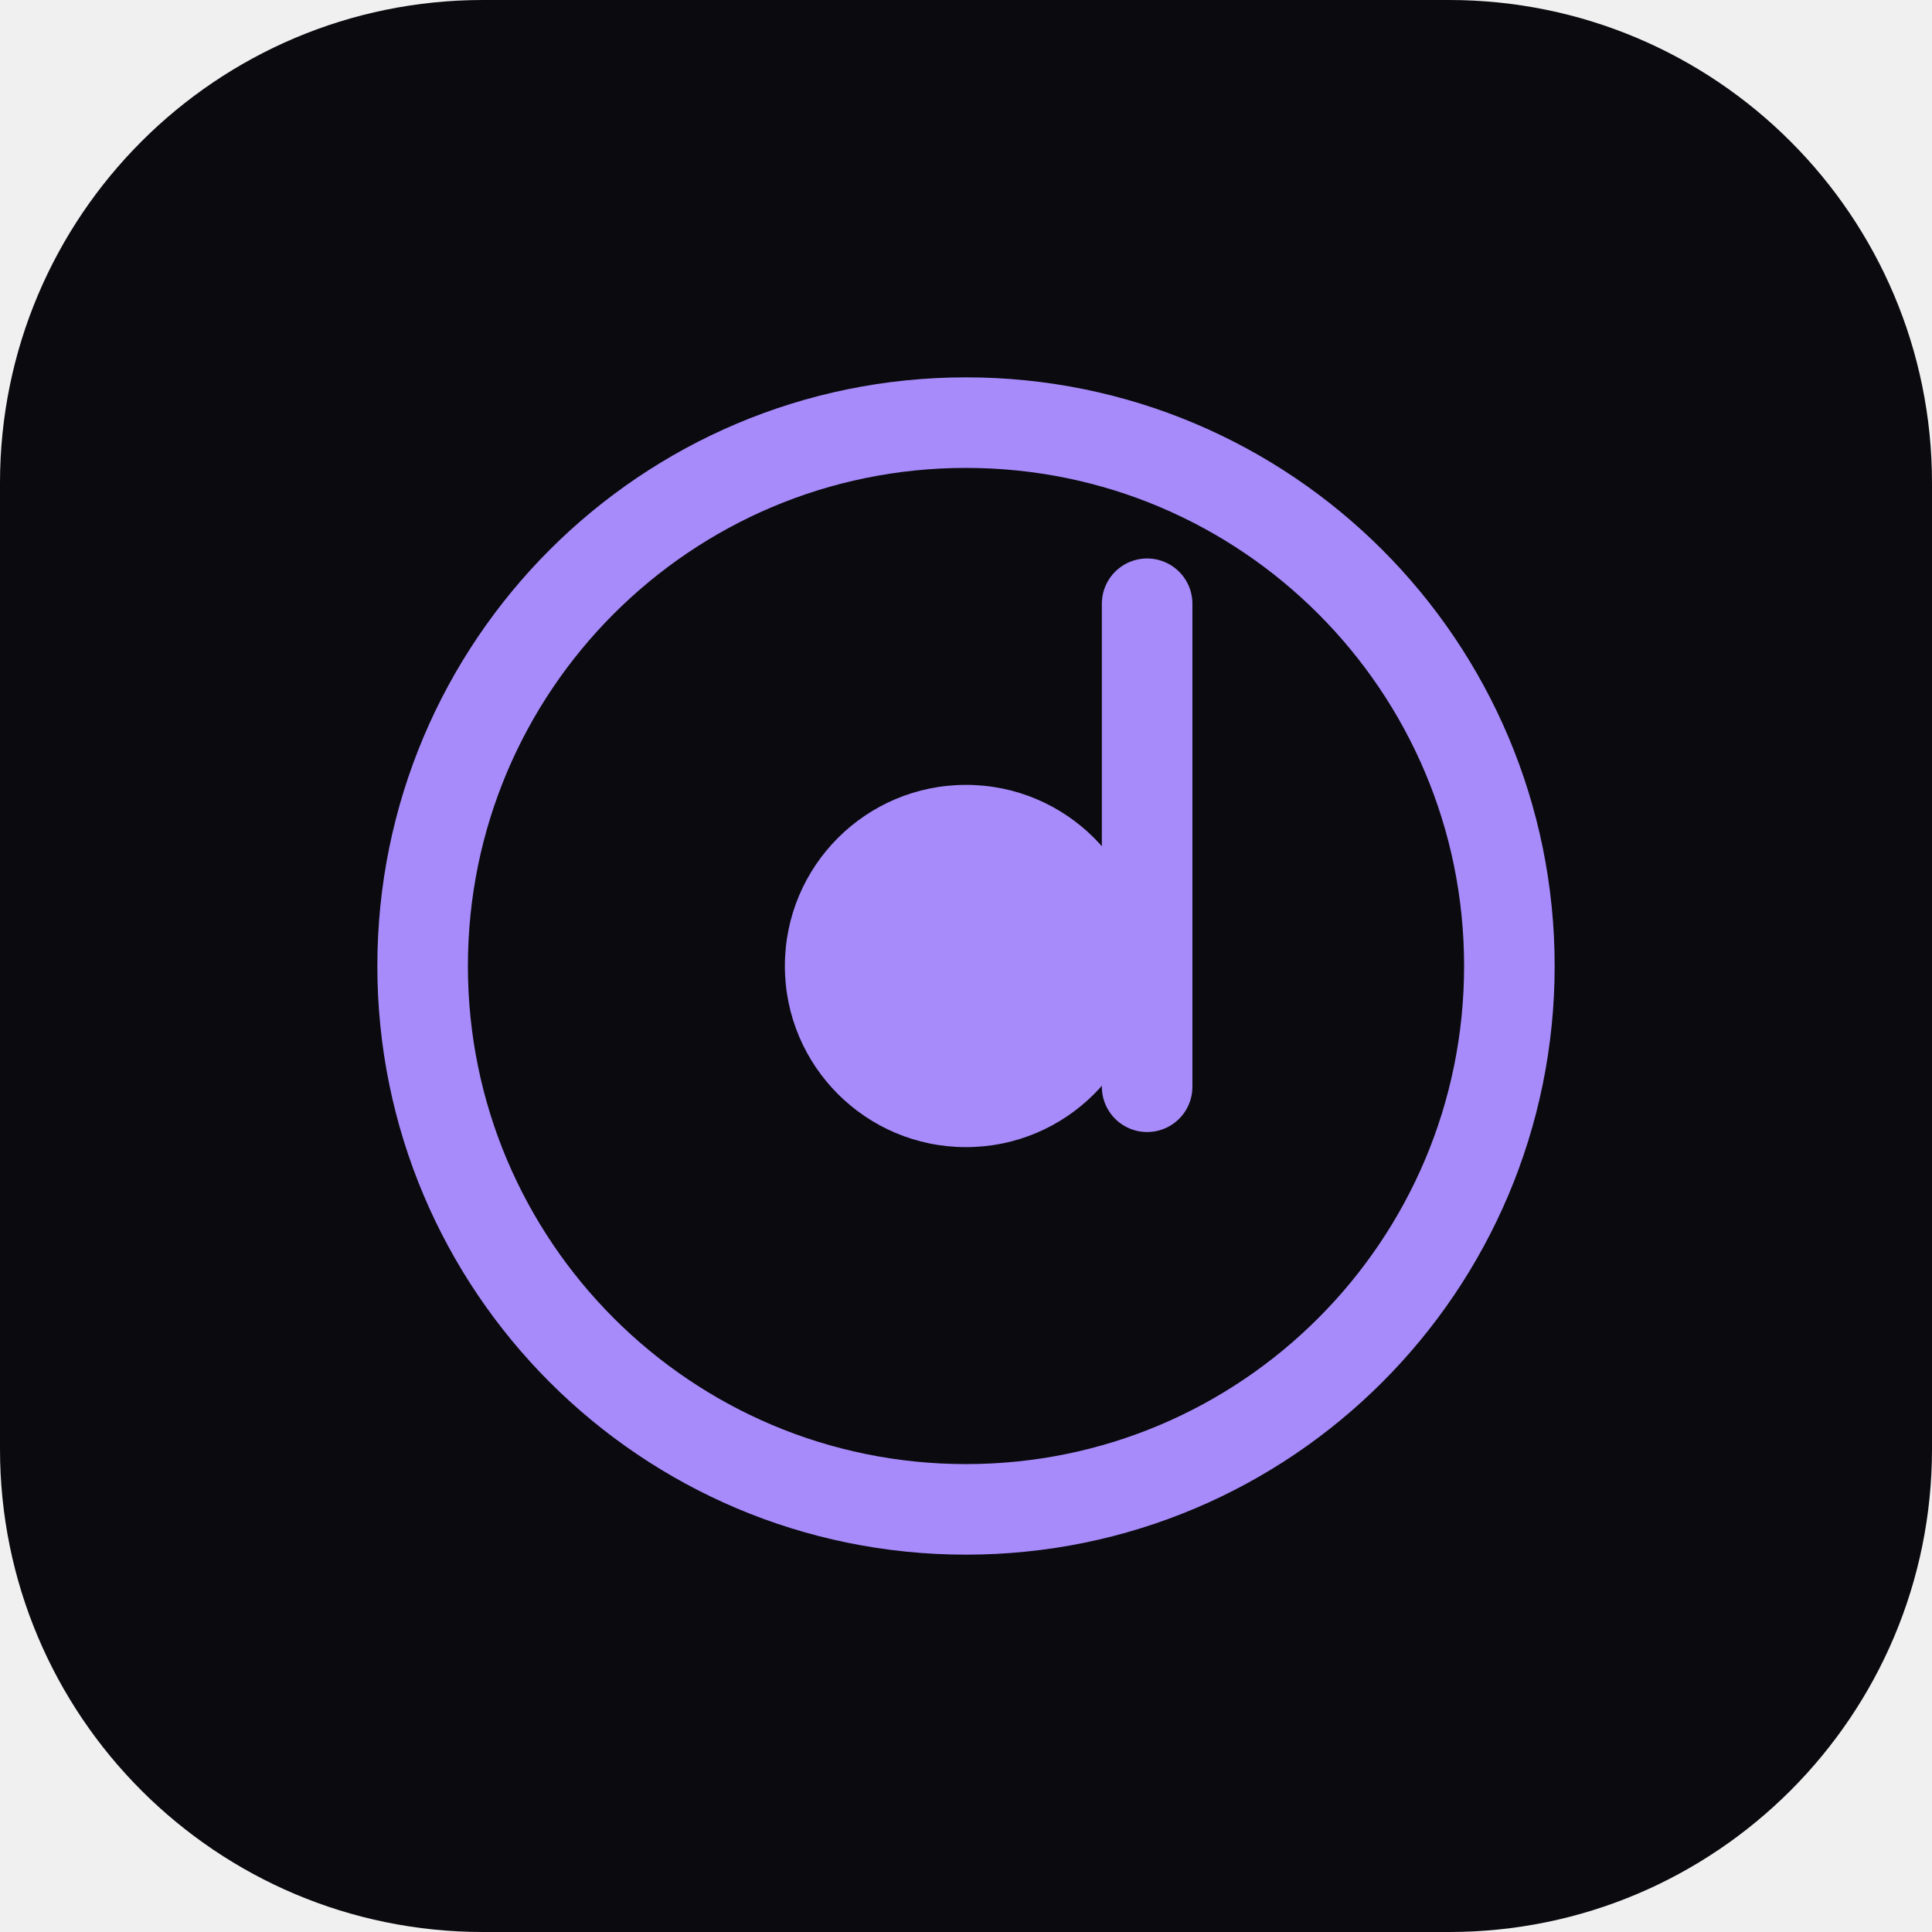
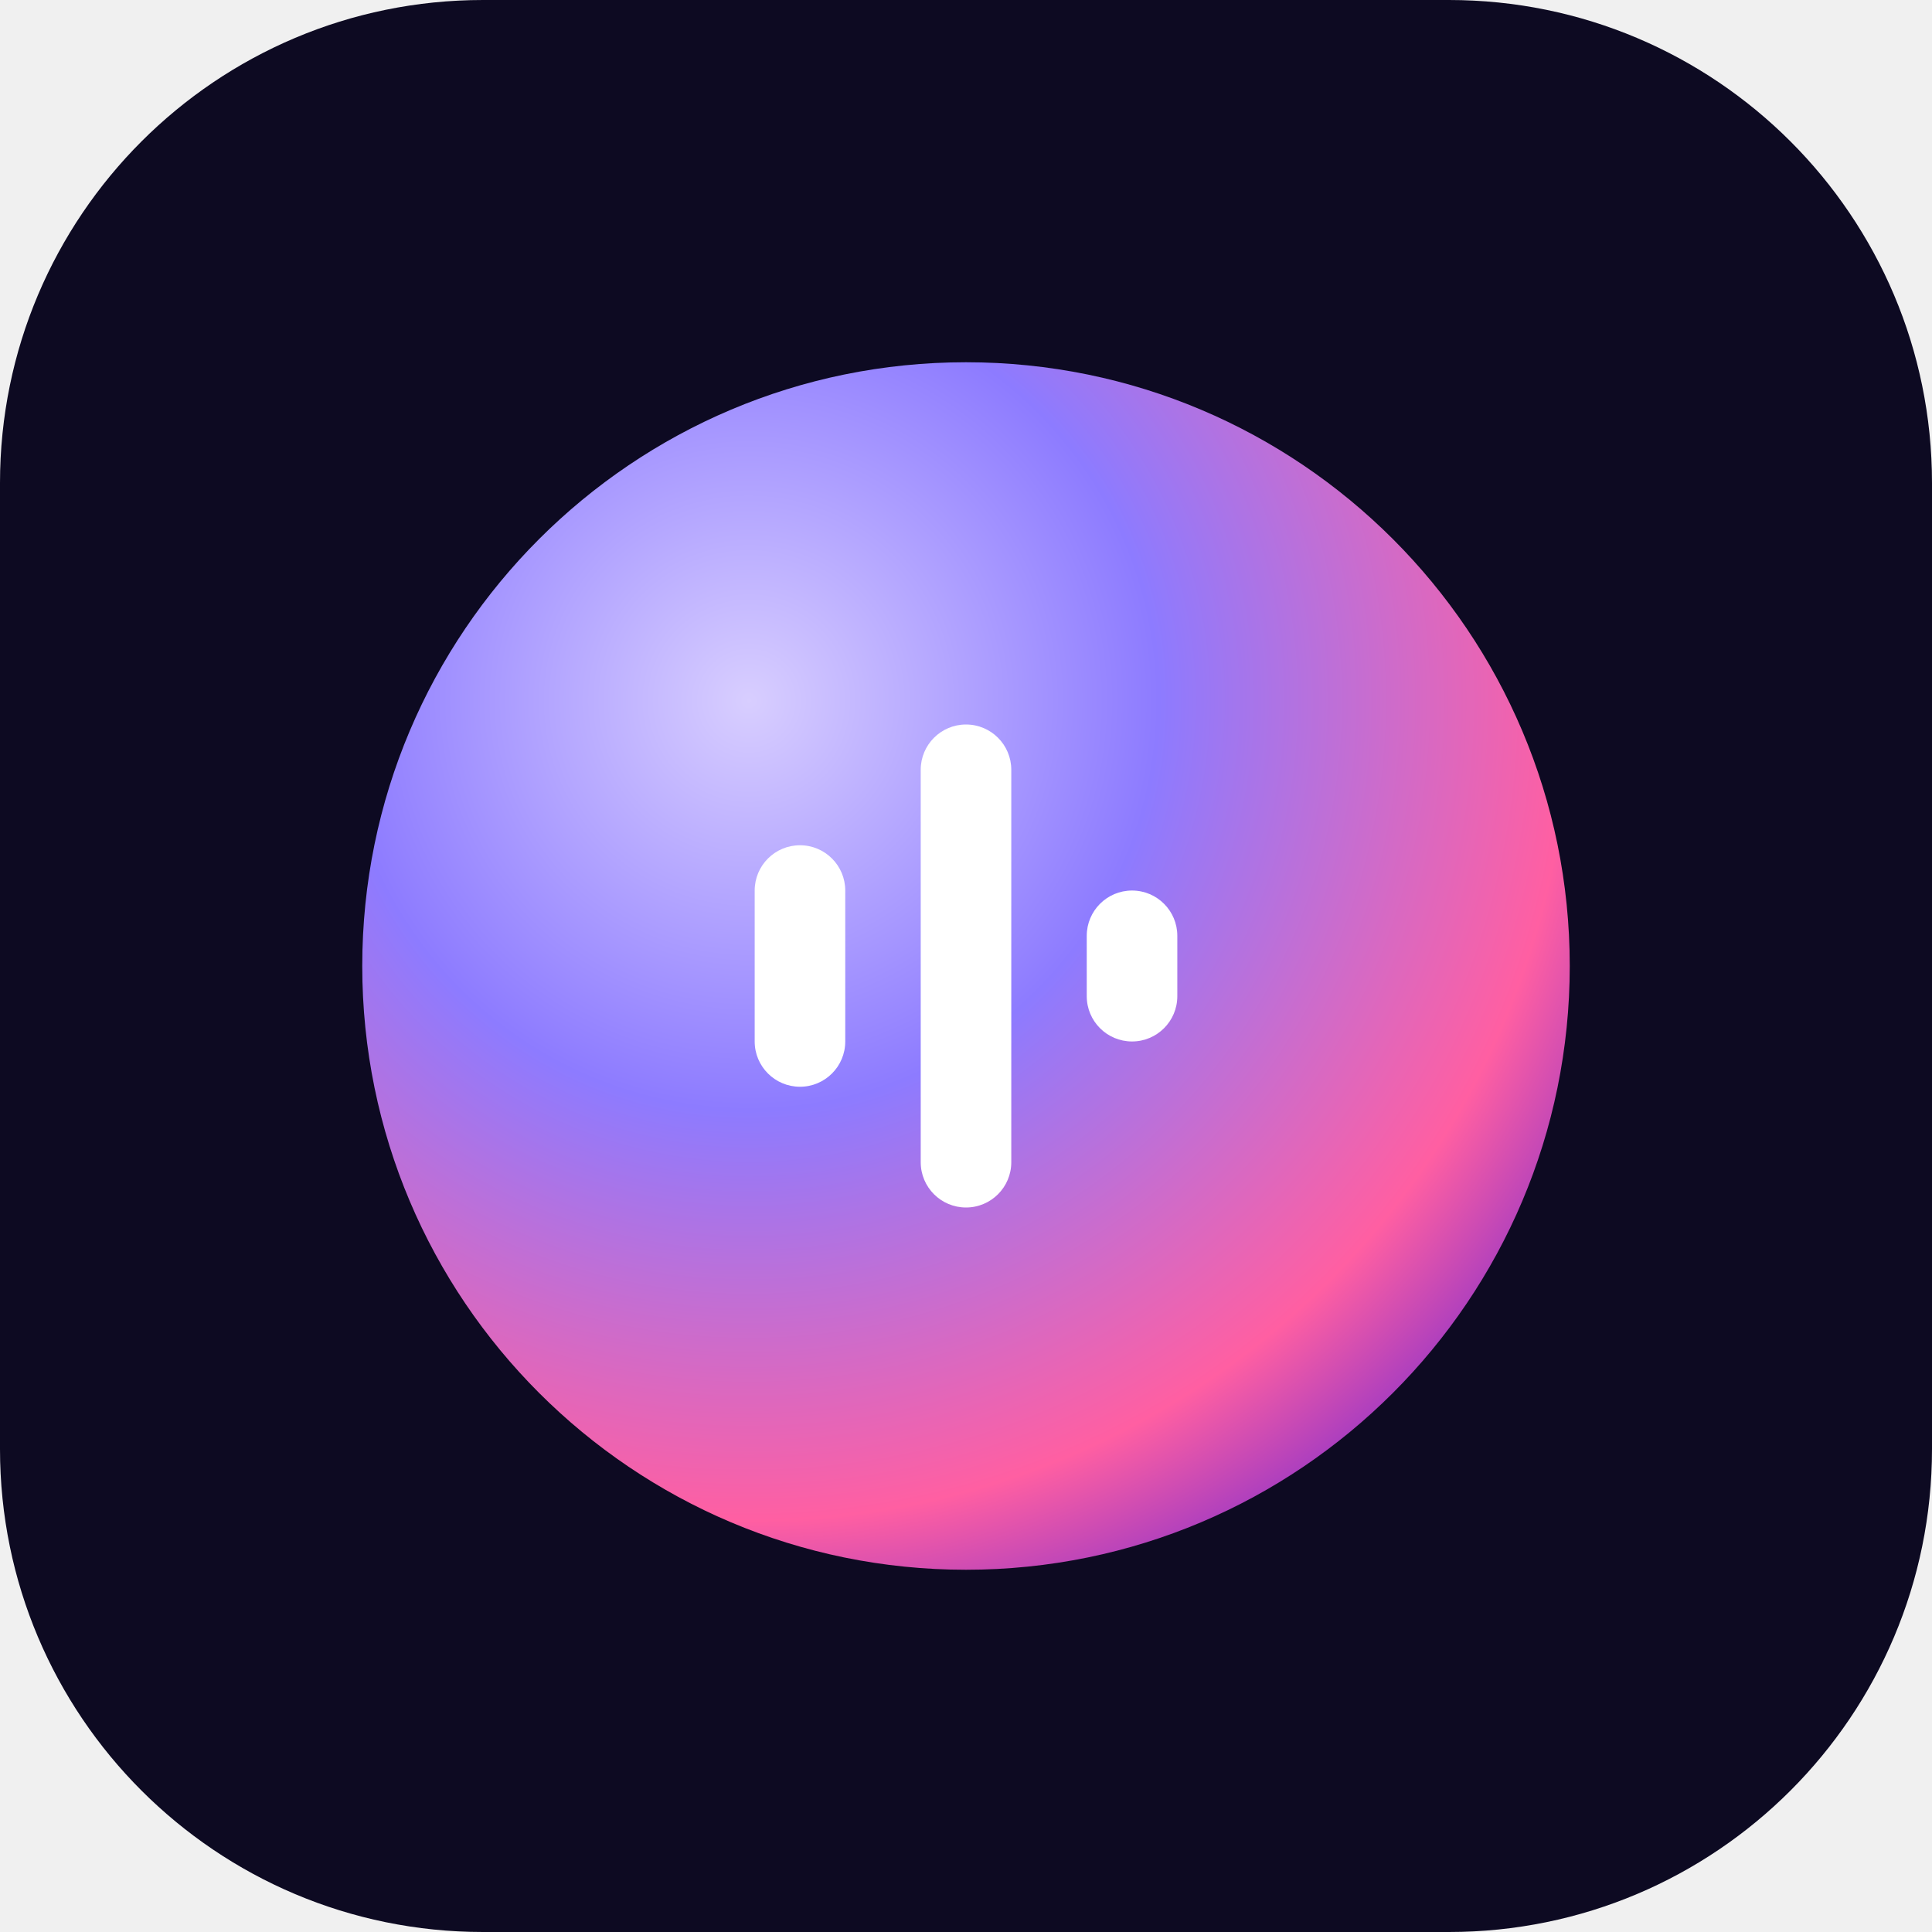
- <svg xmlns="http://www.w3.org/2000/svg" viewBox="0 0 64 64" fill="none">
-   <rect width="64" height="64" rx="16" fill="#0a0a0f" />
-   <circle cx="32" cy="32" r="18" stroke="#a78bfa" stroke-width="3" />
-   <circle cx="32" cy="32" r="6" fill="#a78bfa" />
-   <path d="M38 20v16" stroke="#a78bfa" stroke-width="3" stroke-linecap="round" />
+ <svg xmlns="http://www.w3.org/2000/svg" viewBox="0 0 64 64">
+   <defs>
+     <radialGradient id="o" cx=".32" cy=".28" r=".85">
+       <stop offset="0" stop-color="#d8ceff" />
+       <stop offset=".4" stop-color="#8d7bff" />
+       <stop offset=".8" stop-color="#ff5fa2" />
+       <stop offset="1" stop-color="#7a2bd0" />
+     </radialGradient>
+   </defs>
+   <rect width="64" height="64" rx="16" fill="#0d0a22" />
+   <circle cx="32" cy="32" r="20" fill="url(#o)" />
+   <g fill="#fff">
+     <rect x="25" y="28" width="3" height="8" rx="1.5" />
+     <rect x="30.5" y="24" width="3" height="16" rx="1.5" />
+     <rect x="36" y="29.5" width="3" height="5" rx="1.5" />
+   </g>
</svg>
